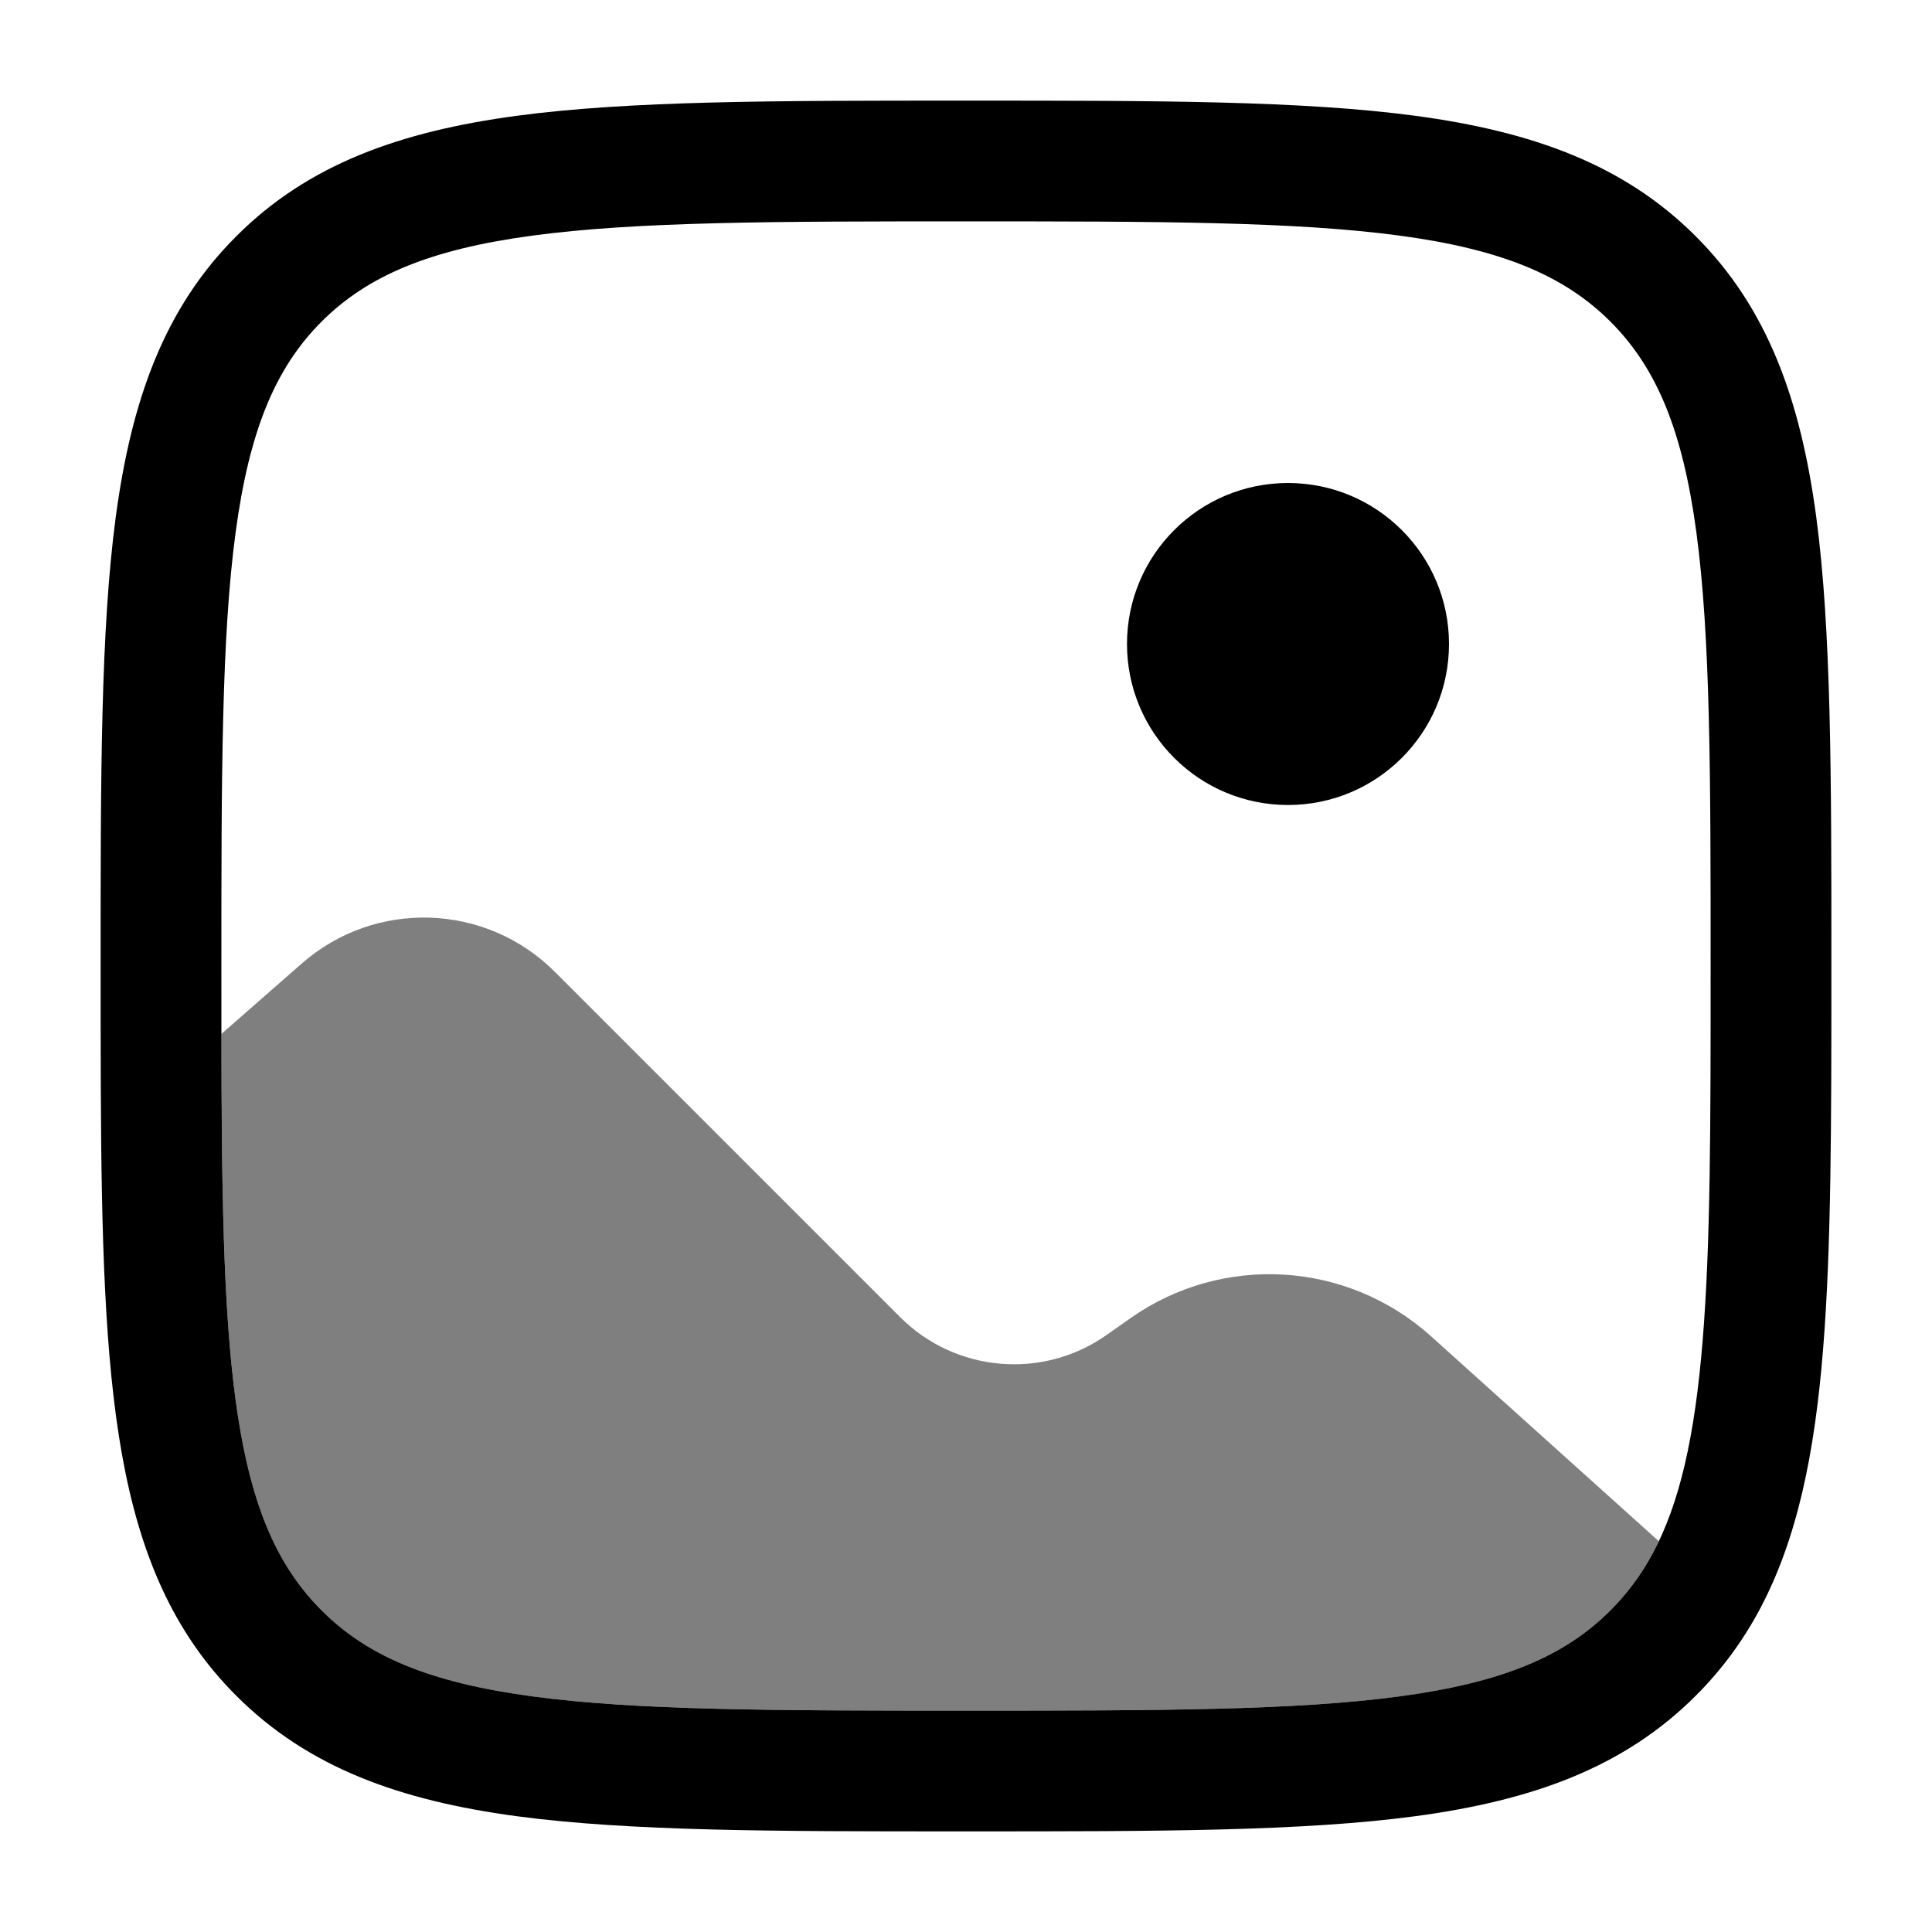
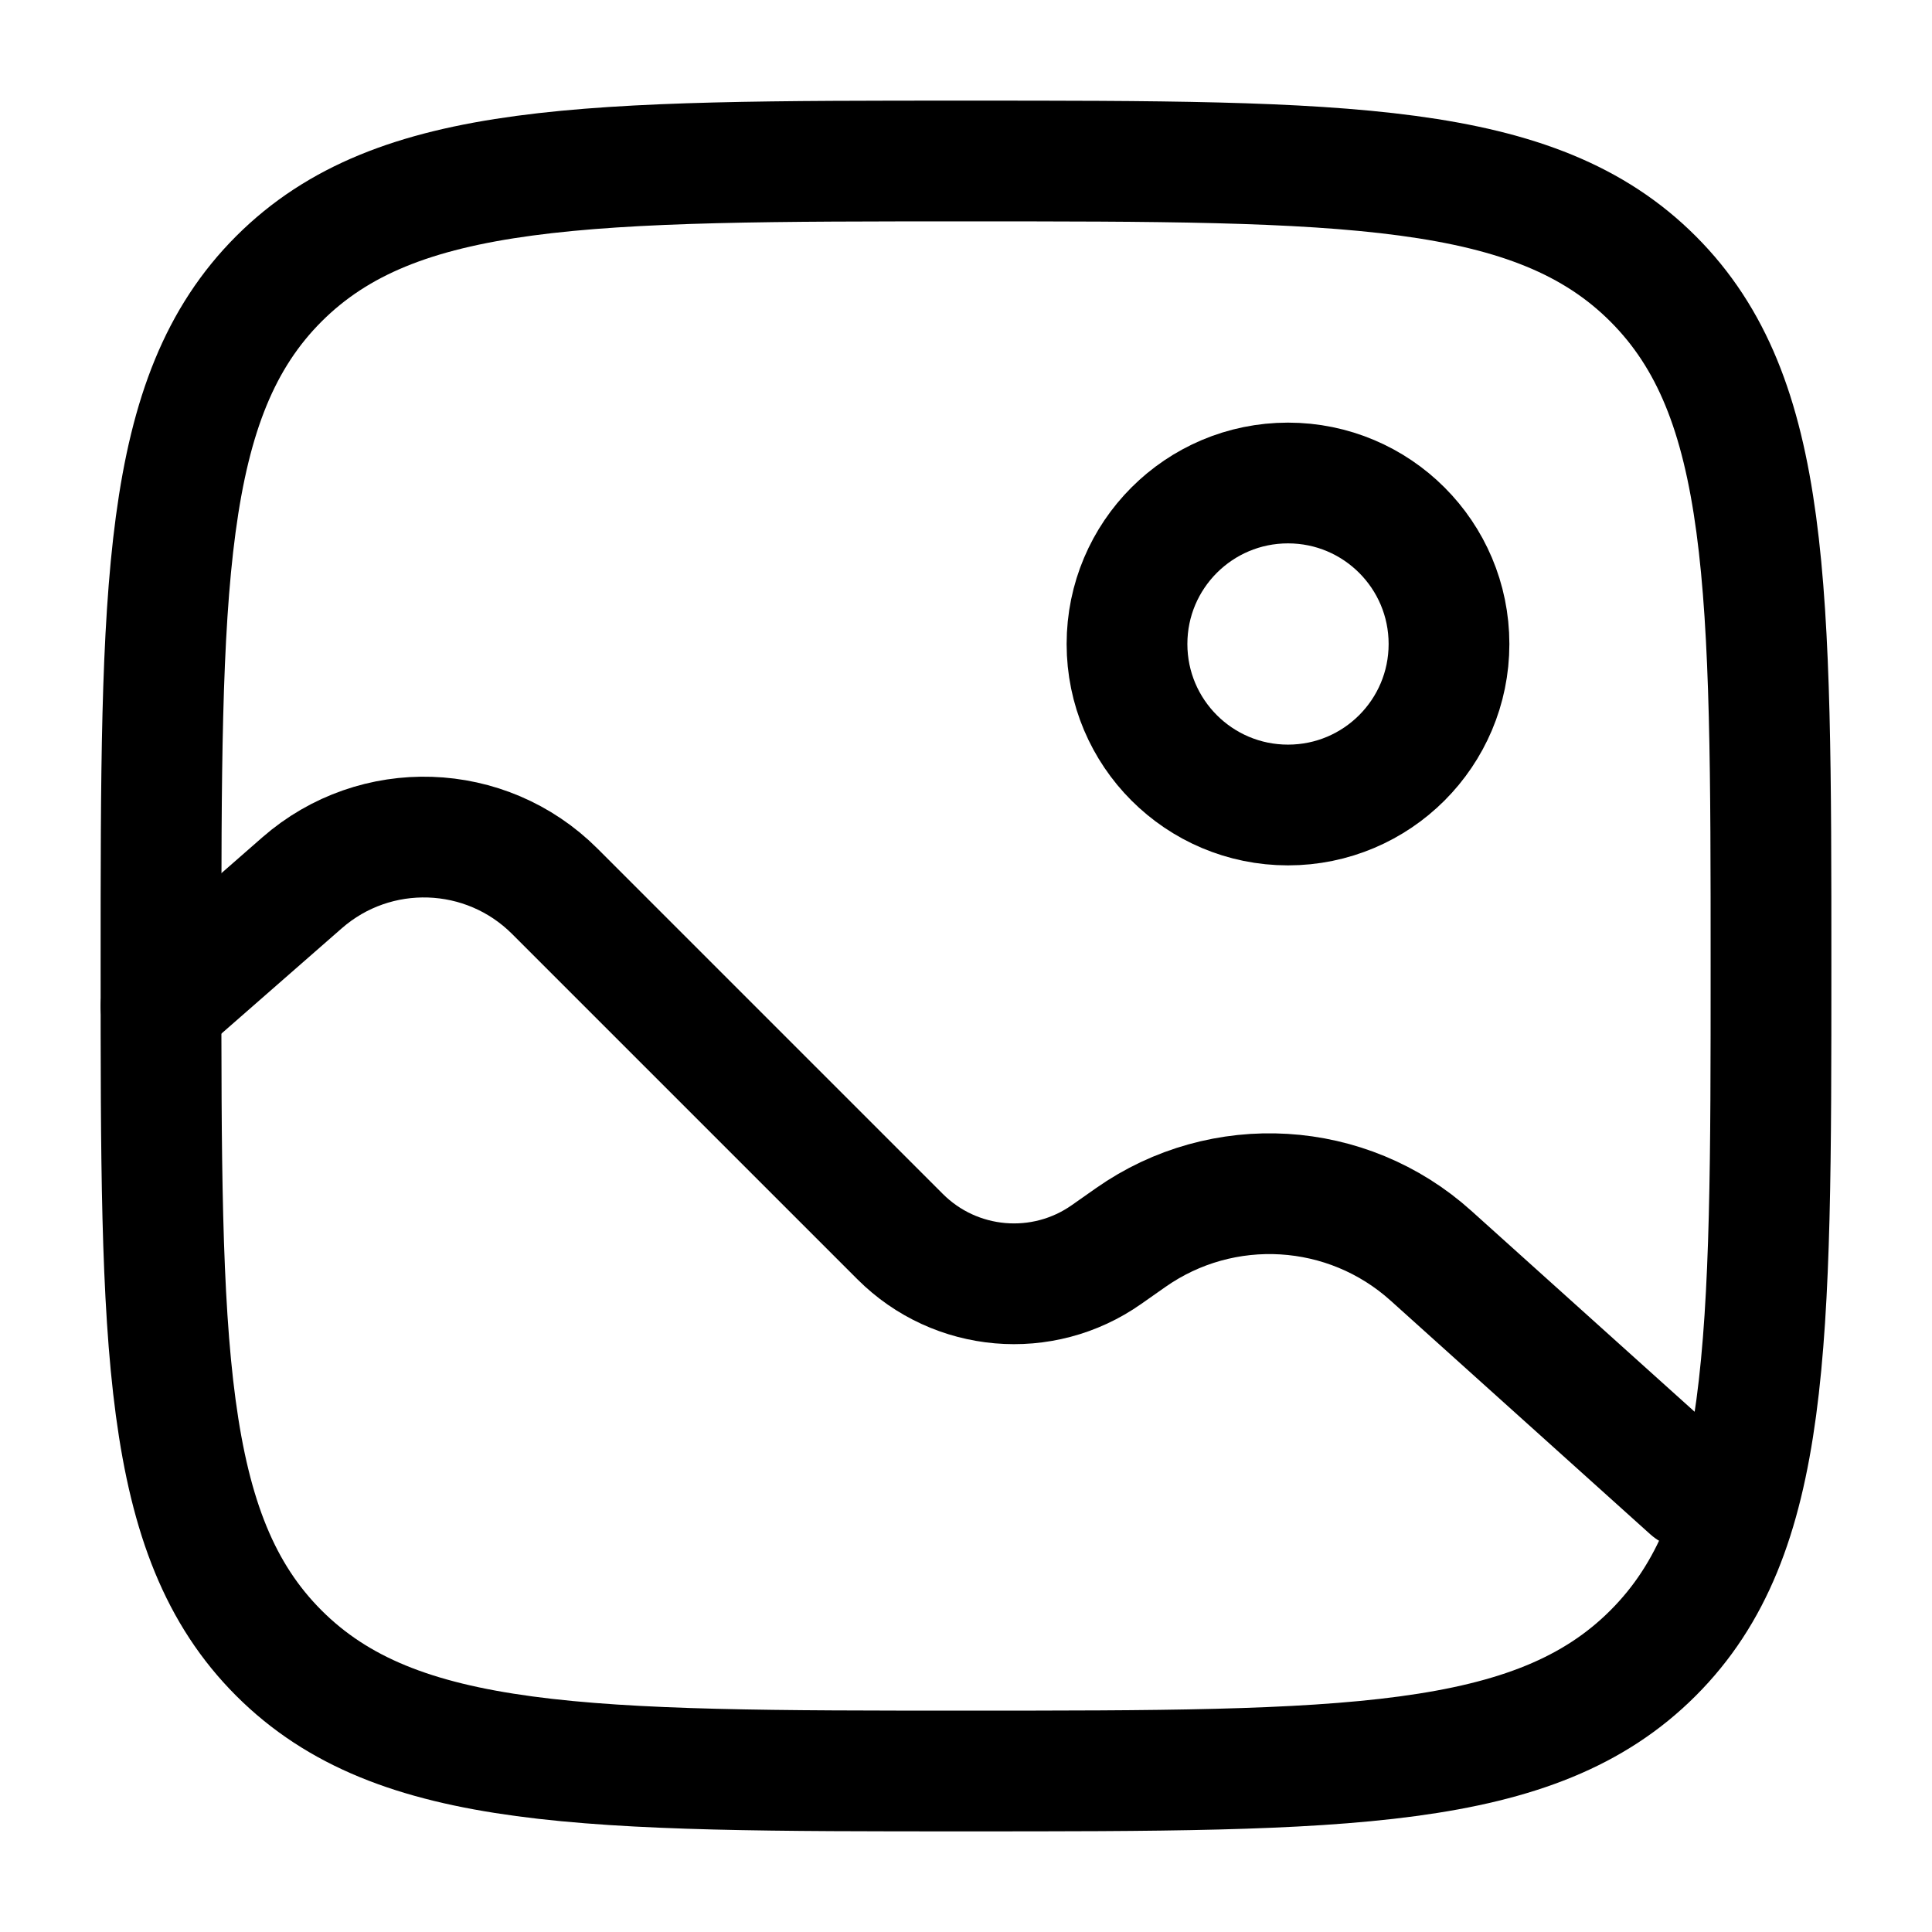
<svg xmlns="http://www.w3.org/2000/svg" width="1em" height="1em" viewBox="0 0 24 24">
-   <path fill="currentColor" d="M16 6C17.105 6 18 6.895 18 8C18 9.105 17.105 10 16 10C14.895 10 14 9.105 14 8C14 6.895 14.895 6 16 6Z" />
-   <path fill="currentColor" fill-rule="evenodd" d="M12.058 1.25C14.366 1.25 16.175 1.25 17.586 1.439C19.031 1.634 20.171 2.04 21.065 2.935C21.96 3.829 22.366 4.969 22.561 6.414C22.75 7.825 22.75 9.634 22.75 11.942V12.031C22.75 13.94 22.75 15.502 22.646 16.774C22.542 18.053 22.328 19.122 21.851 20.009C21.64 20.4 21.381 20.75 21.065 21.065C20.171 21.96 19.031 22.366 17.586 22.561C16.175 22.75 14.366 22.75 12.058 22.75H11.942C9.634 22.75 7.825 22.75 6.414 22.561C4.969 22.366 3.829 21.96 2.935 21.065C2.141 20.272 1.732 19.285 1.514 18.061C1.3 16.858 1.26 15.361 1.252 13.502C1.25 13.029 1.25 12.529 1.25 12.001V11.942C1.25 9.634 1.25 7.825 1.439 6.414C1.634 4.969 2.04 3.829 2.935 2.935C3.829 2.04 4.969 1.634 6.414 1.439C7.825 1.25 9.634 1.25 11.942 1.25H12.058ZM12 2.75C9.622 2.75 7.913 2.752 6.613 2.927C5.335 3.099 4.565 3.426 3.995 3.995C3.426 4.565 3.099 5.335 2.927 6.613C2.752 7.913 2.75 9.622 2.75 12C2.75 12.529 2.75 13.026 2.752 13.495C2.76 15.369 2.802 16.741 2.99 17.798C3.174 18.833 3.488 19.498 3.995 20.005C4.565 20.575 5.335 20.901 6.613 21.073C7.913 21.248 9.622 21.25 12 21.25C14.378 21.25 16.087 21.248 17.387 21.073C18.665 20.901 19.435 20.575 20.005 20.005C20.215 19.795 20.387 19.563 20.53 19.298C20.862 18.682 21.053 17.857 21.151 16.652C21.25 15.448 21.25 13.946 21.25 12C21.25 9.622 21.248 7.913 21.073 6.613C20.901 5.335 20.575 4.565 20.005 3.995C19.435 3.426 18.665 3.099 17.387 2.927C16.087 2.752 14.378 2.75 12 2.75Z" clip-rule="evenodd" />
-   <path fill="currentColor" d="M20.607 19.146L17.776 16.599C16.736 15.663 15.188 15.57 14.044 16.374L13.746 16.584C12.951 17.143 11.869 17.049 11.182 16.362L6.892 12.072C6.036 11.216 4.662 11.17 3.751 11.967L2.75 12.844C2.75 13.066 2.751 13.284 2.752 13.495C2.76 15.369 2.802 16.741 2.99 17.798C3.174 18.833 3.487 19.498 3.994 20.005C4.564 20.575 5.335 20.902 6.613 21.074C7.913 21.248 9.621 21.25 12 21.25C14.378 21.25 16.086 21.248 17.386 21.074C18.665 20.902 19.435 20.575 20.005 20.005C20.215 19.795 20.387 19.563 20.53 19.298C20.556 19.248 20.582 19.198 20.607 19.146Z" opacity=".5" />
+   <g fill="none" stroke="currentColor" stroke-linecap="round" stroke-width="1.5">
+     <path d="M12 22C7.286 22 4.929 22 3.464 20.535C2 19.071 2 16.714 2 12C2 7.286 2 4.929 3.464 3.464C4.929 2 7.286 2 12 2C16.714 2 19.071 2 20.535 3.464C22 4.929 22 7.286 22 12C22 16.714 22 19.071 20.535 20.535C19.071 22 16.714 22 12 22Z" />
+     <circle cx="16" cy="8" r="2" />
+     <path d="M2 12.5L3.752 10.967C4.663 10.17 6.036 10.216 6.892 11.072L11.182 15.362C11.869 16.049 12.951 16.143 13.746 15.584L14.045 15.374C15.189 14.57 16.737 14.663 17.776 15.599L21 18.5" />
+   </g>
</svg>
